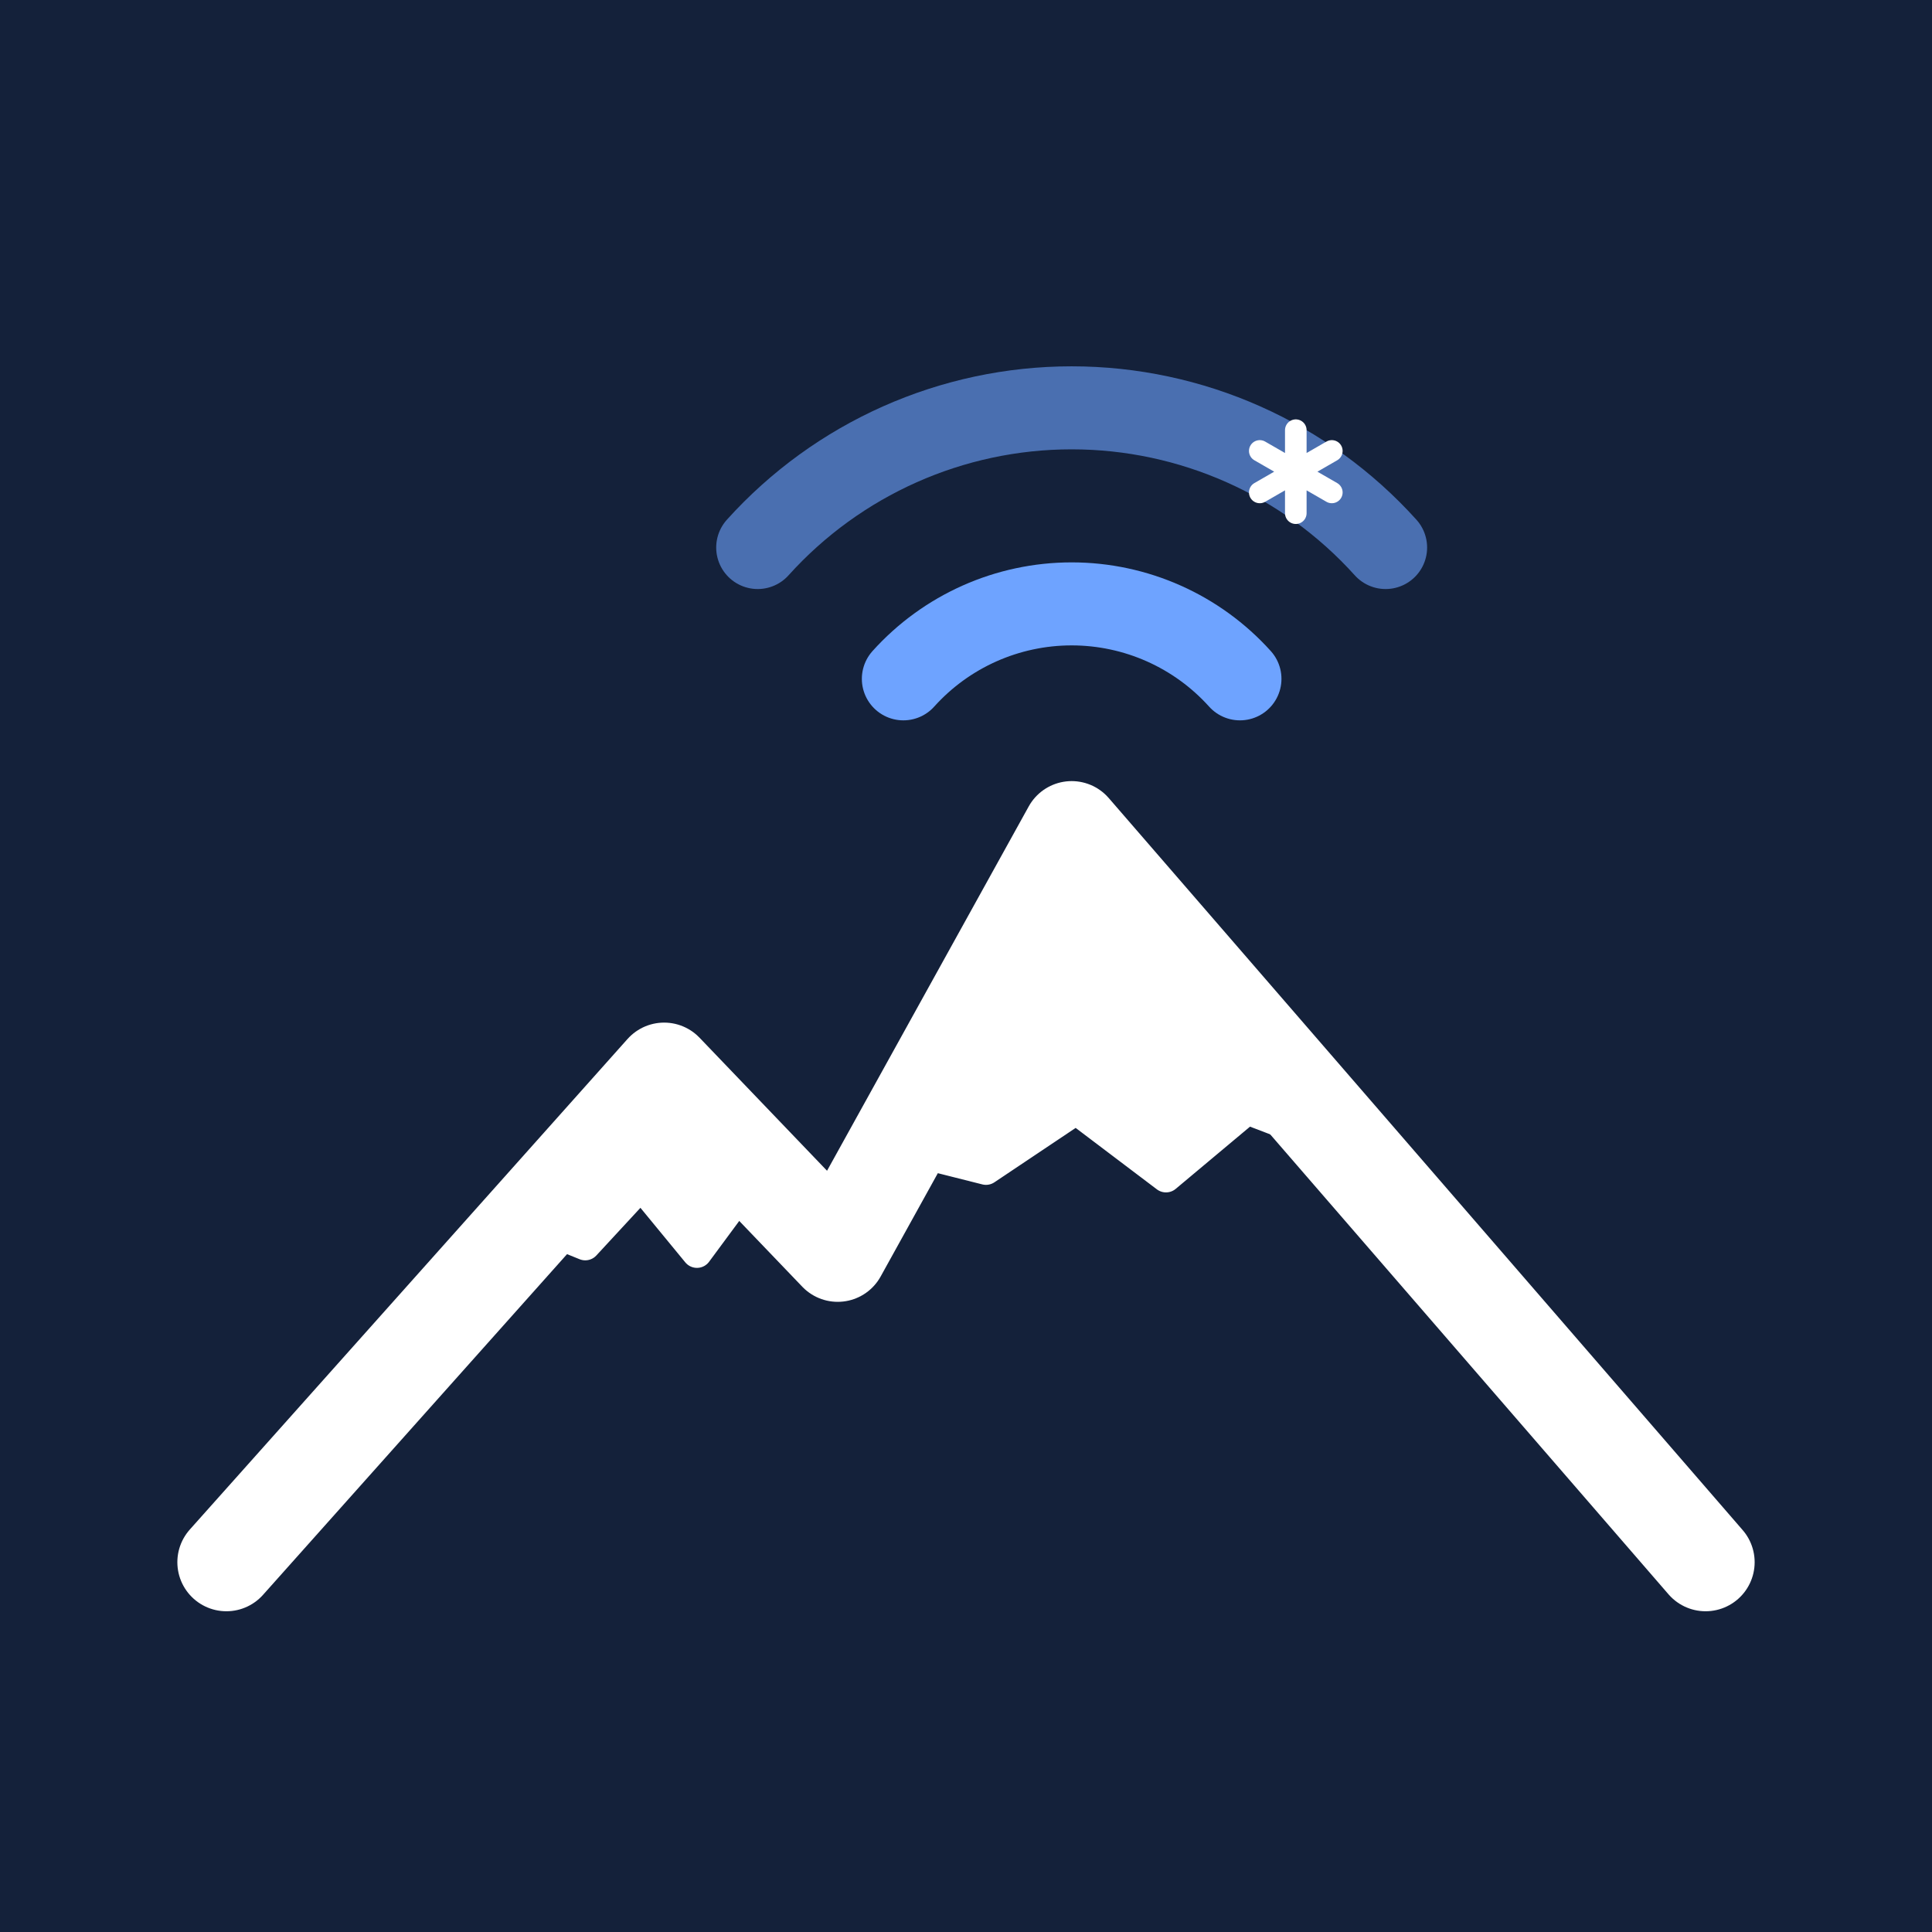
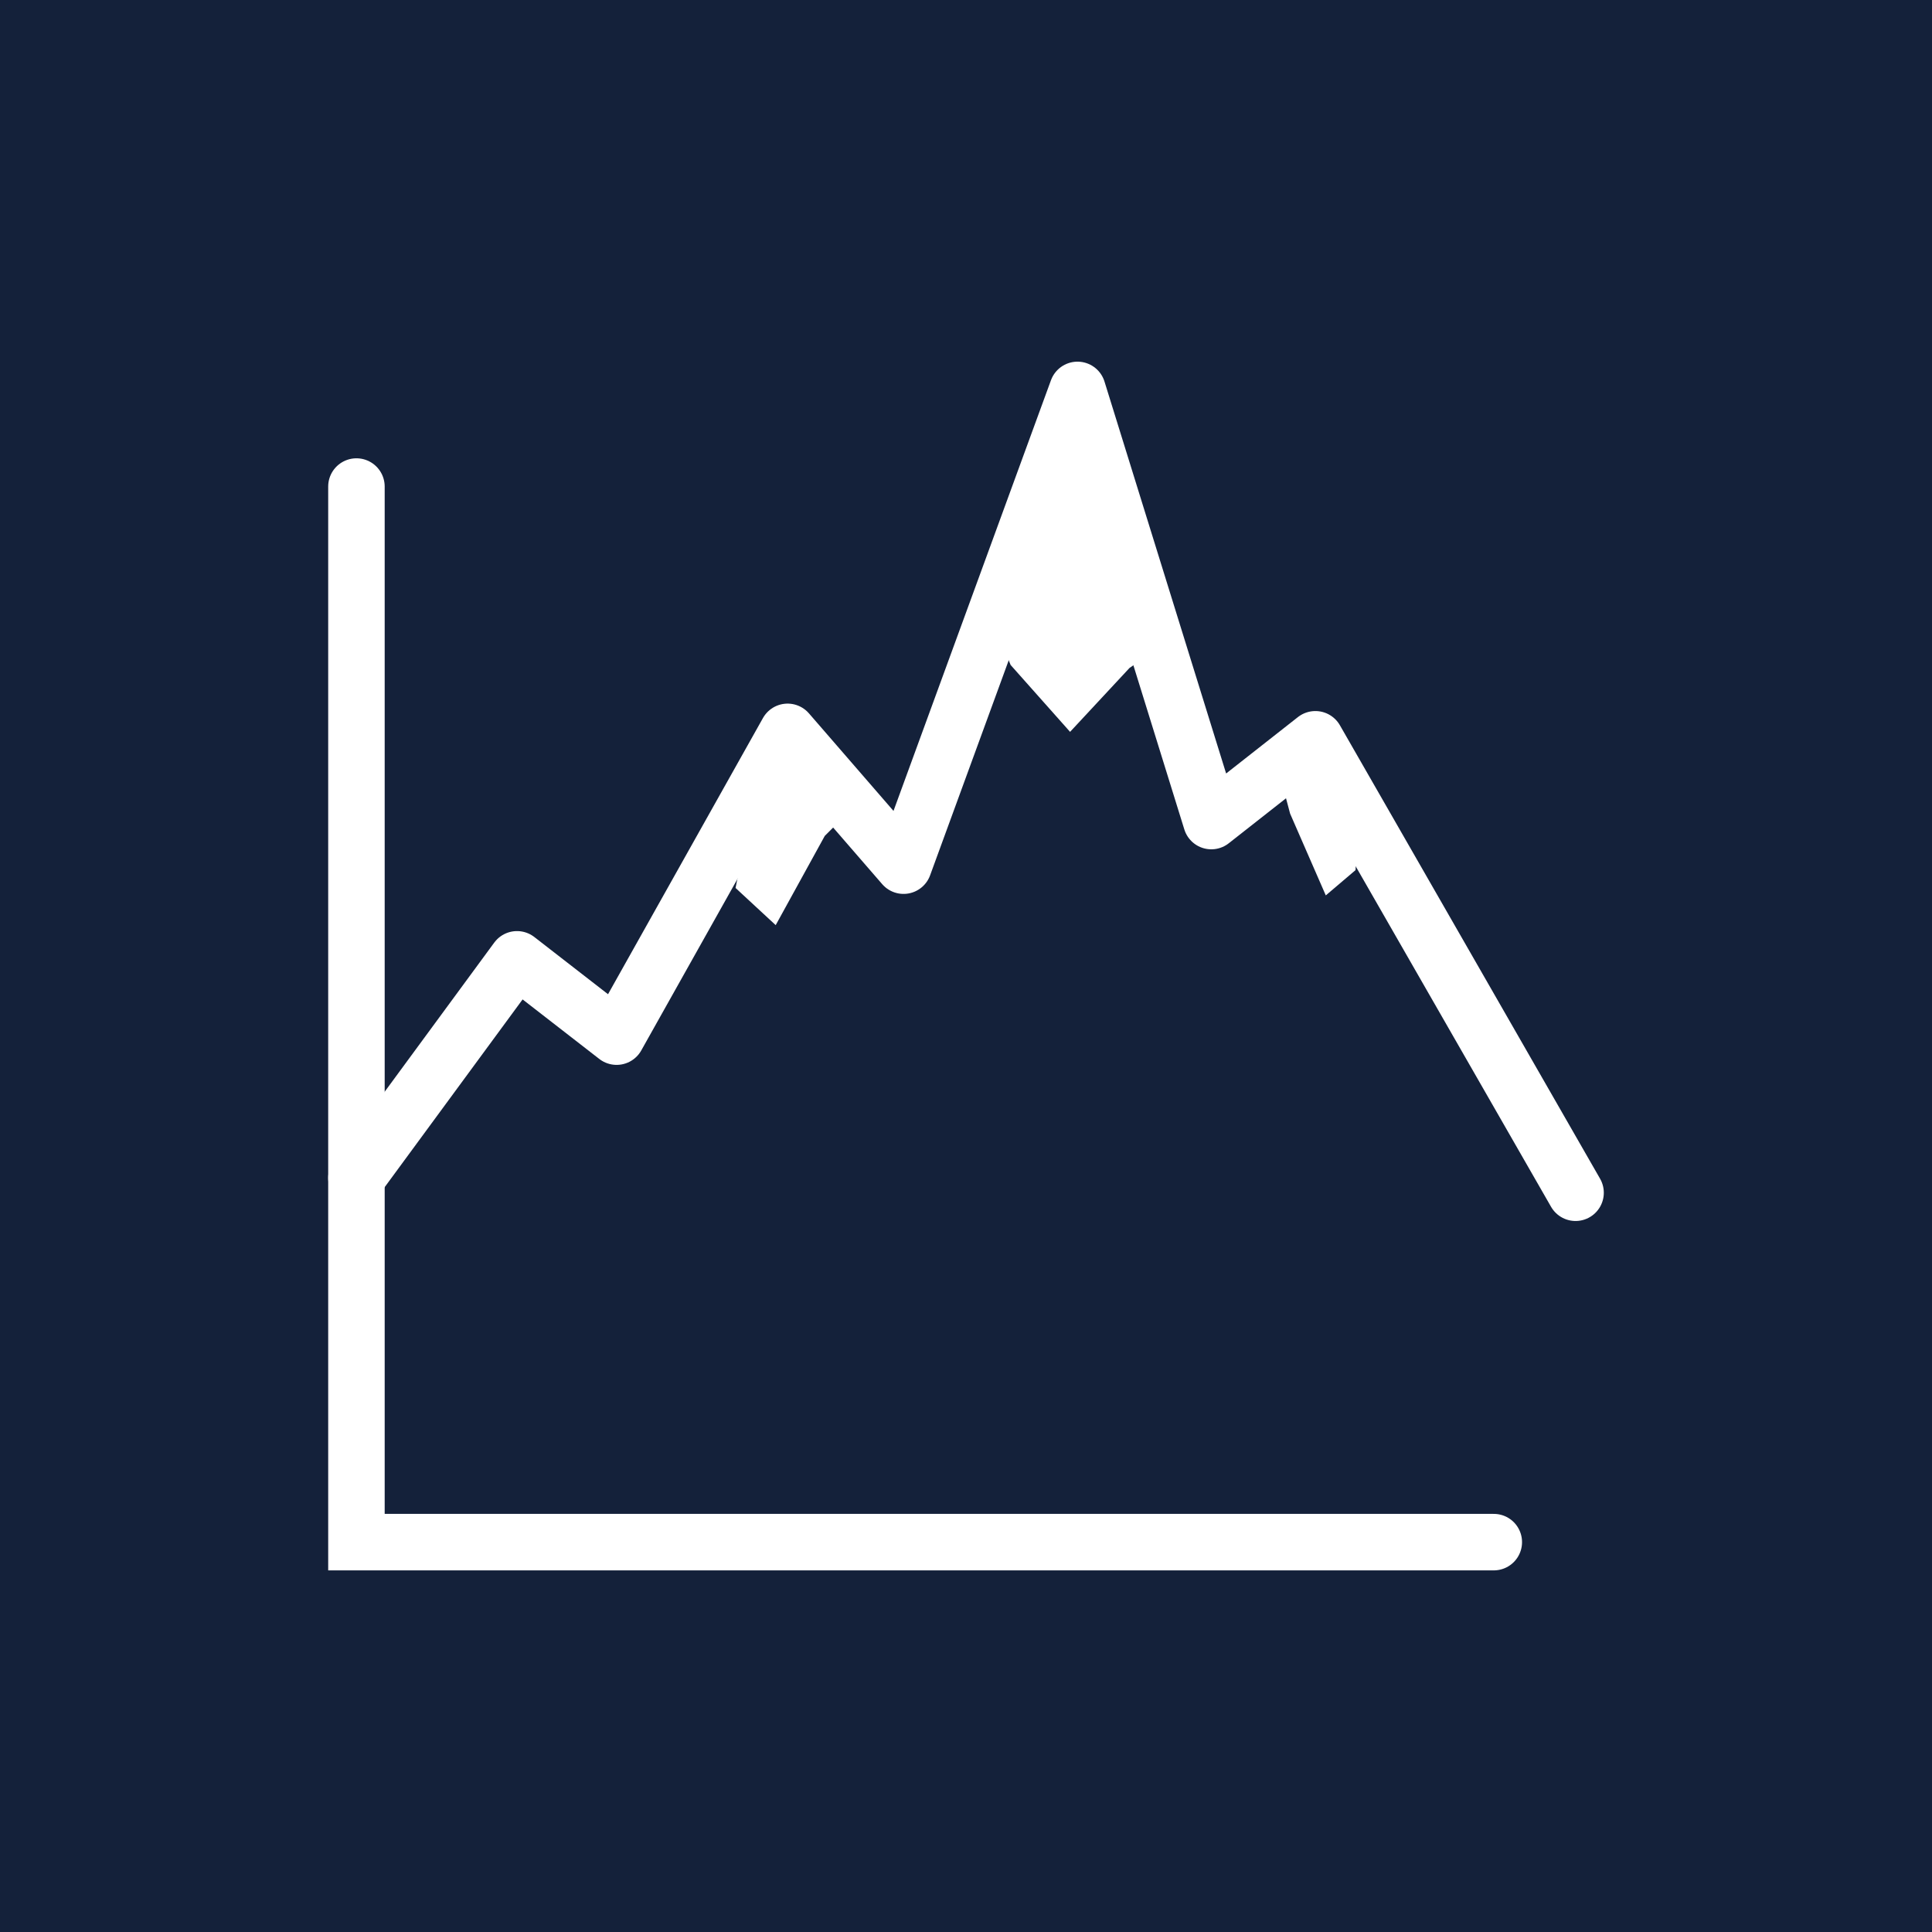
<svg xmlns="http://www.w3.org/2000/svg" viewBox="0 0 512 512" width="100%" height="100%">
  <rect width="512" height="512" rx="0" fill="#14213a" />
-   <g transform="translate(0 14)">
-     <path d="M239.4 165.9 A60 60 0 0 1 328.6 165.9" fill="none" stroke="#6ea3ff" stroke-width="22" stroke-linecap="round" />
-     <path d="M200.8 131.1 A112 112 0 0 1 367.2 131.1" fill="none" stroke="#6ea3ff" stroke-width="22" stroke-linecap="round" opacity=".6" />
-     <g transform="translate(343.4 111) scale(.44) translate(-343.4 -111)">
-       <path d="M343.4 86.0 L343.4 136.0 M365.1 98.5 L321.7 123.5 M365.1 123.5 L321.7 98.5" fill="none" stroke="#ffffff" stroke-width="13" stroke-linecap="round" />
-     </g>
-     <path d="M60 400 L176 270 L222 318 L284 206 L452 400" fill="none" stroke="#ffffff" stroke-width="26" stroke-linejoin="round" stroke-linecap="round" />
-     <path d="M284 206 L356.7 290 L330.5 280 L309.0 298 L285.2 280 L261.3 296 L237.5 290 ZM176 270 L214.3 310 L198.0 300 L184.7 318 L169.9 300 L155.1 316 L140.3 310 Z" fill="#ffffff" stroke="#ffffff" stroke-width="8" stroke-linejoin="round" />
+   <g transform="translate(78.7 85.6) scale(0.394)">
+     <path d="M40 110 V820 H805" fill="none" stroke="#ffffff" stroke-width="38" stroke-linecap="round" stroke-linejoin="miter" />
+     <path d="M40 575 L148 428 L215 480 L330 275 L408 365 L525 45 L615 335 L685 280 L860 585" fill="none" stroke="#ffffff" stroke-width="38" stroke-linecap="round" stroke-linejoin="round" />
+     <path d="M472 210 L525 45 L585 215 L560 232 L520 275 L480 230 Z M300 355 L330 275 L370 330 L355 345 L322 405 L295 380 Z M660 300 L685 280 L715 320 L712 368 L692 385 L668 330 Z" fill="#ffffff" />
  </g>
</svg>
